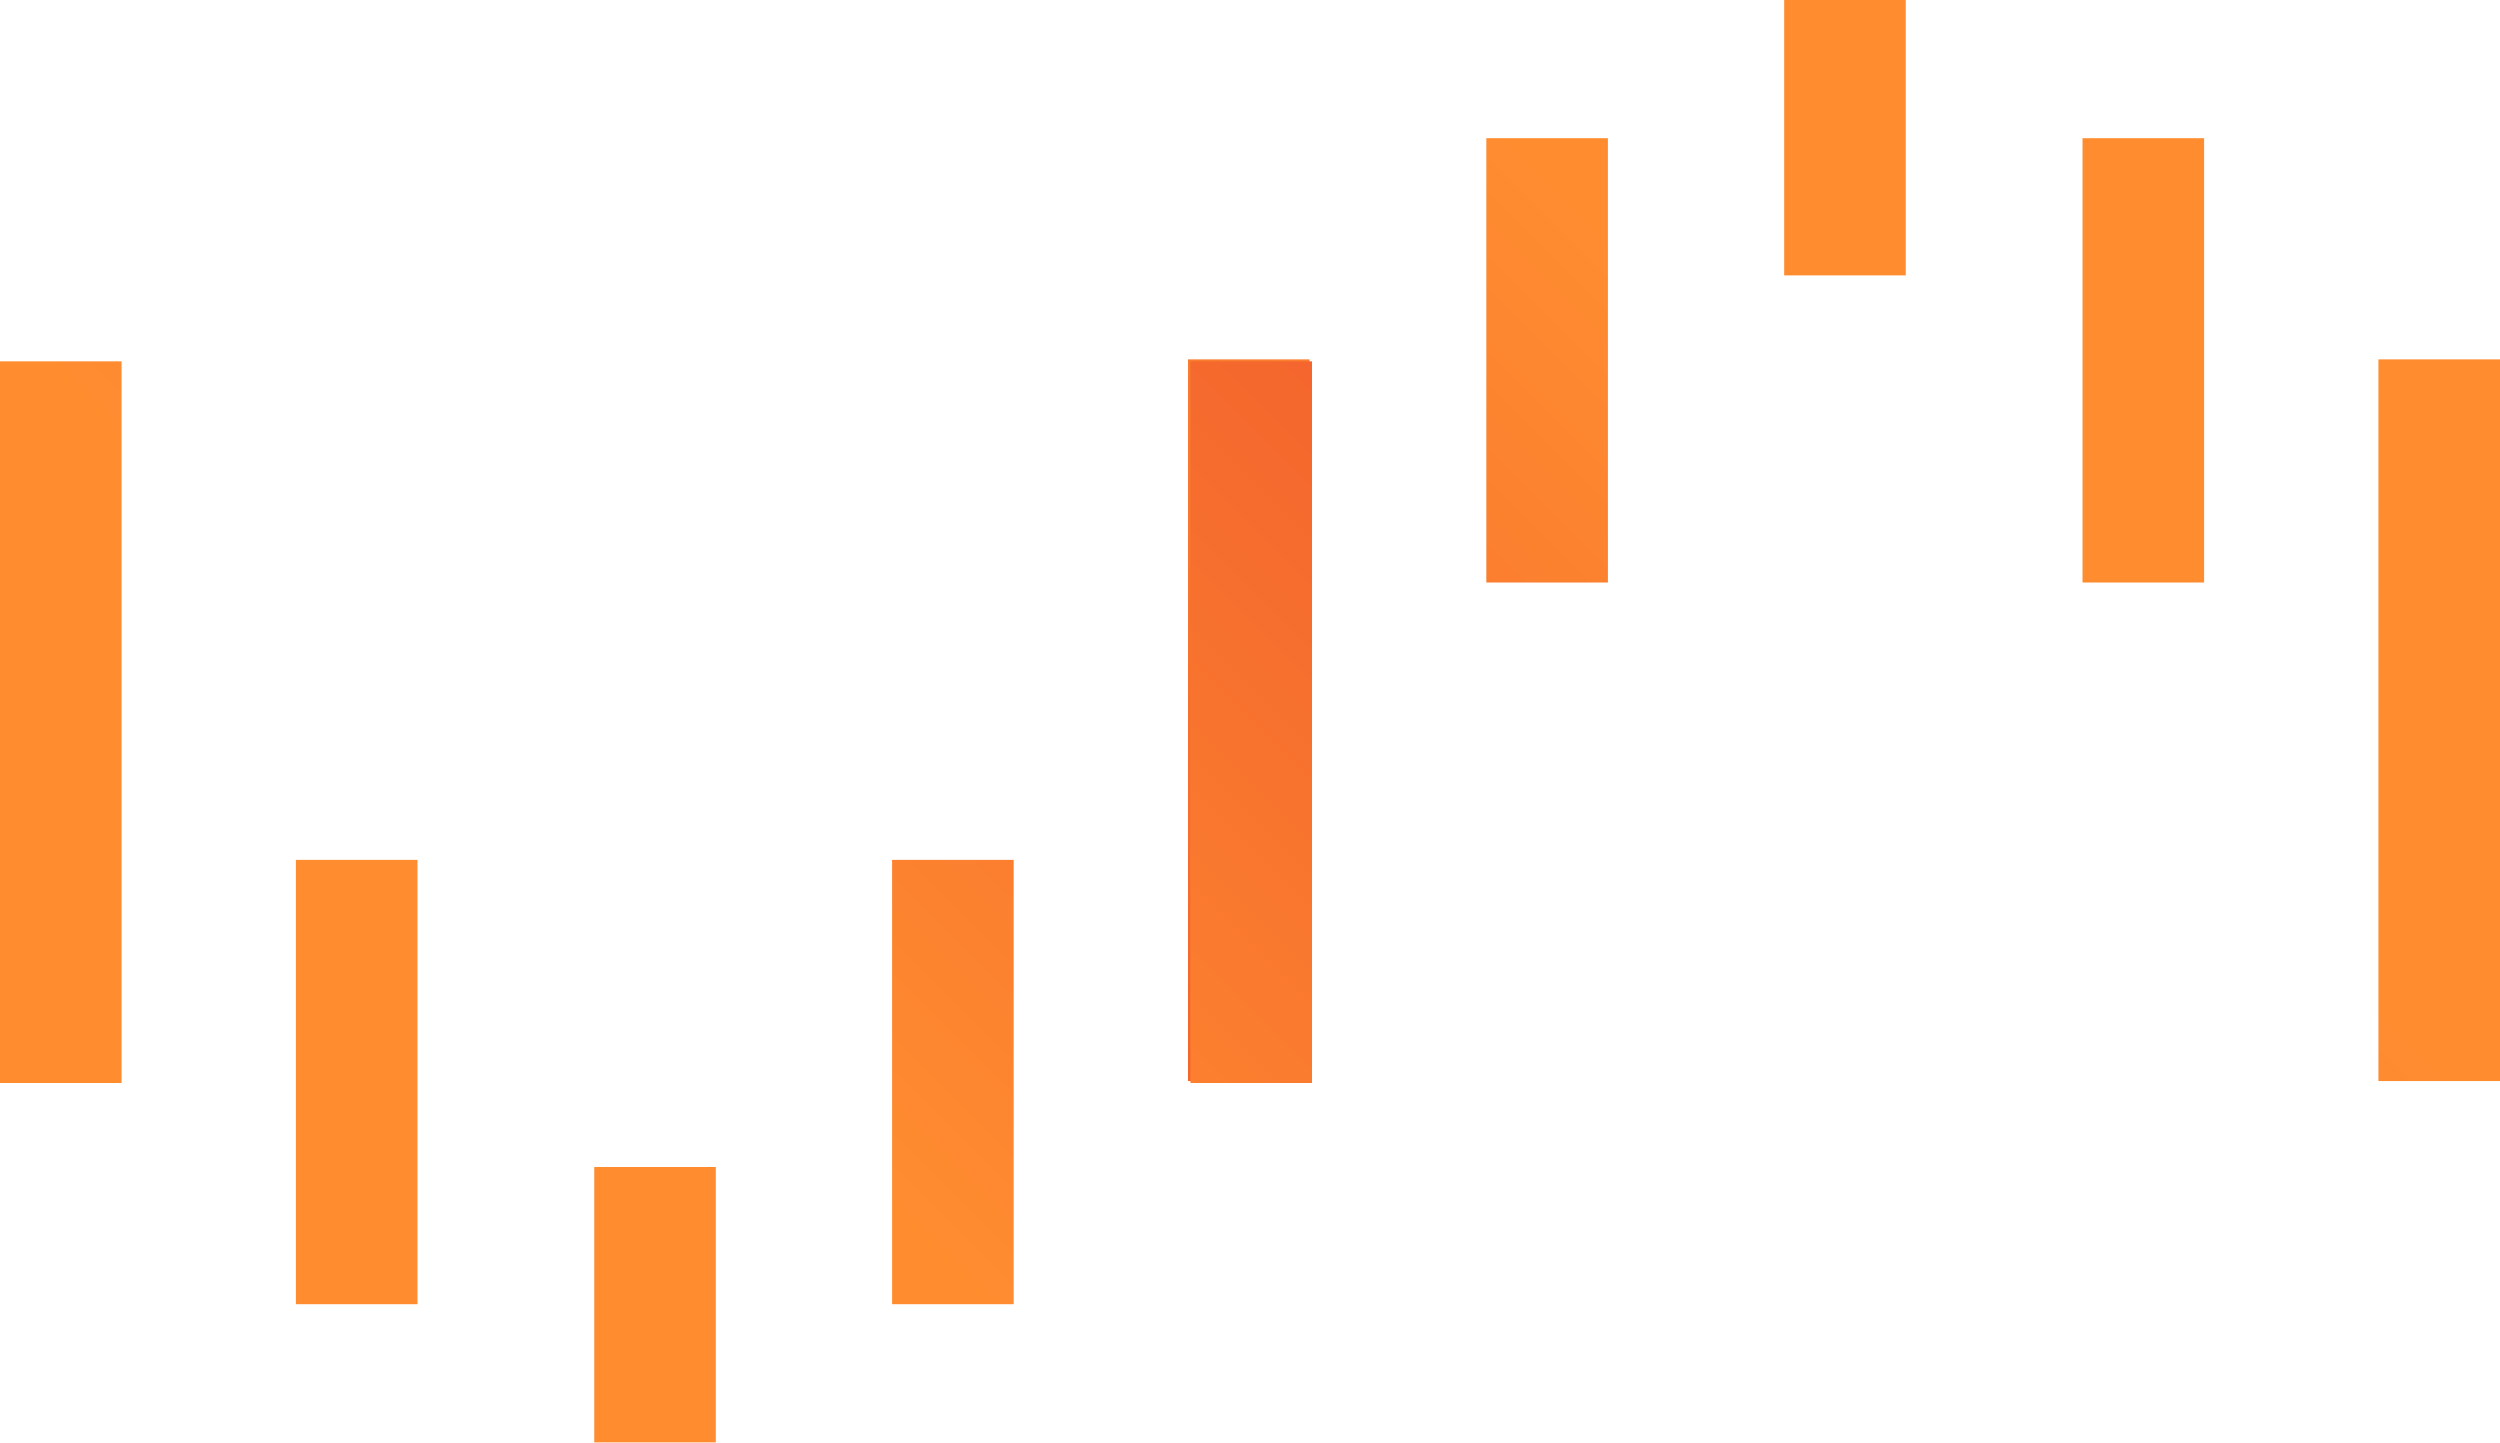
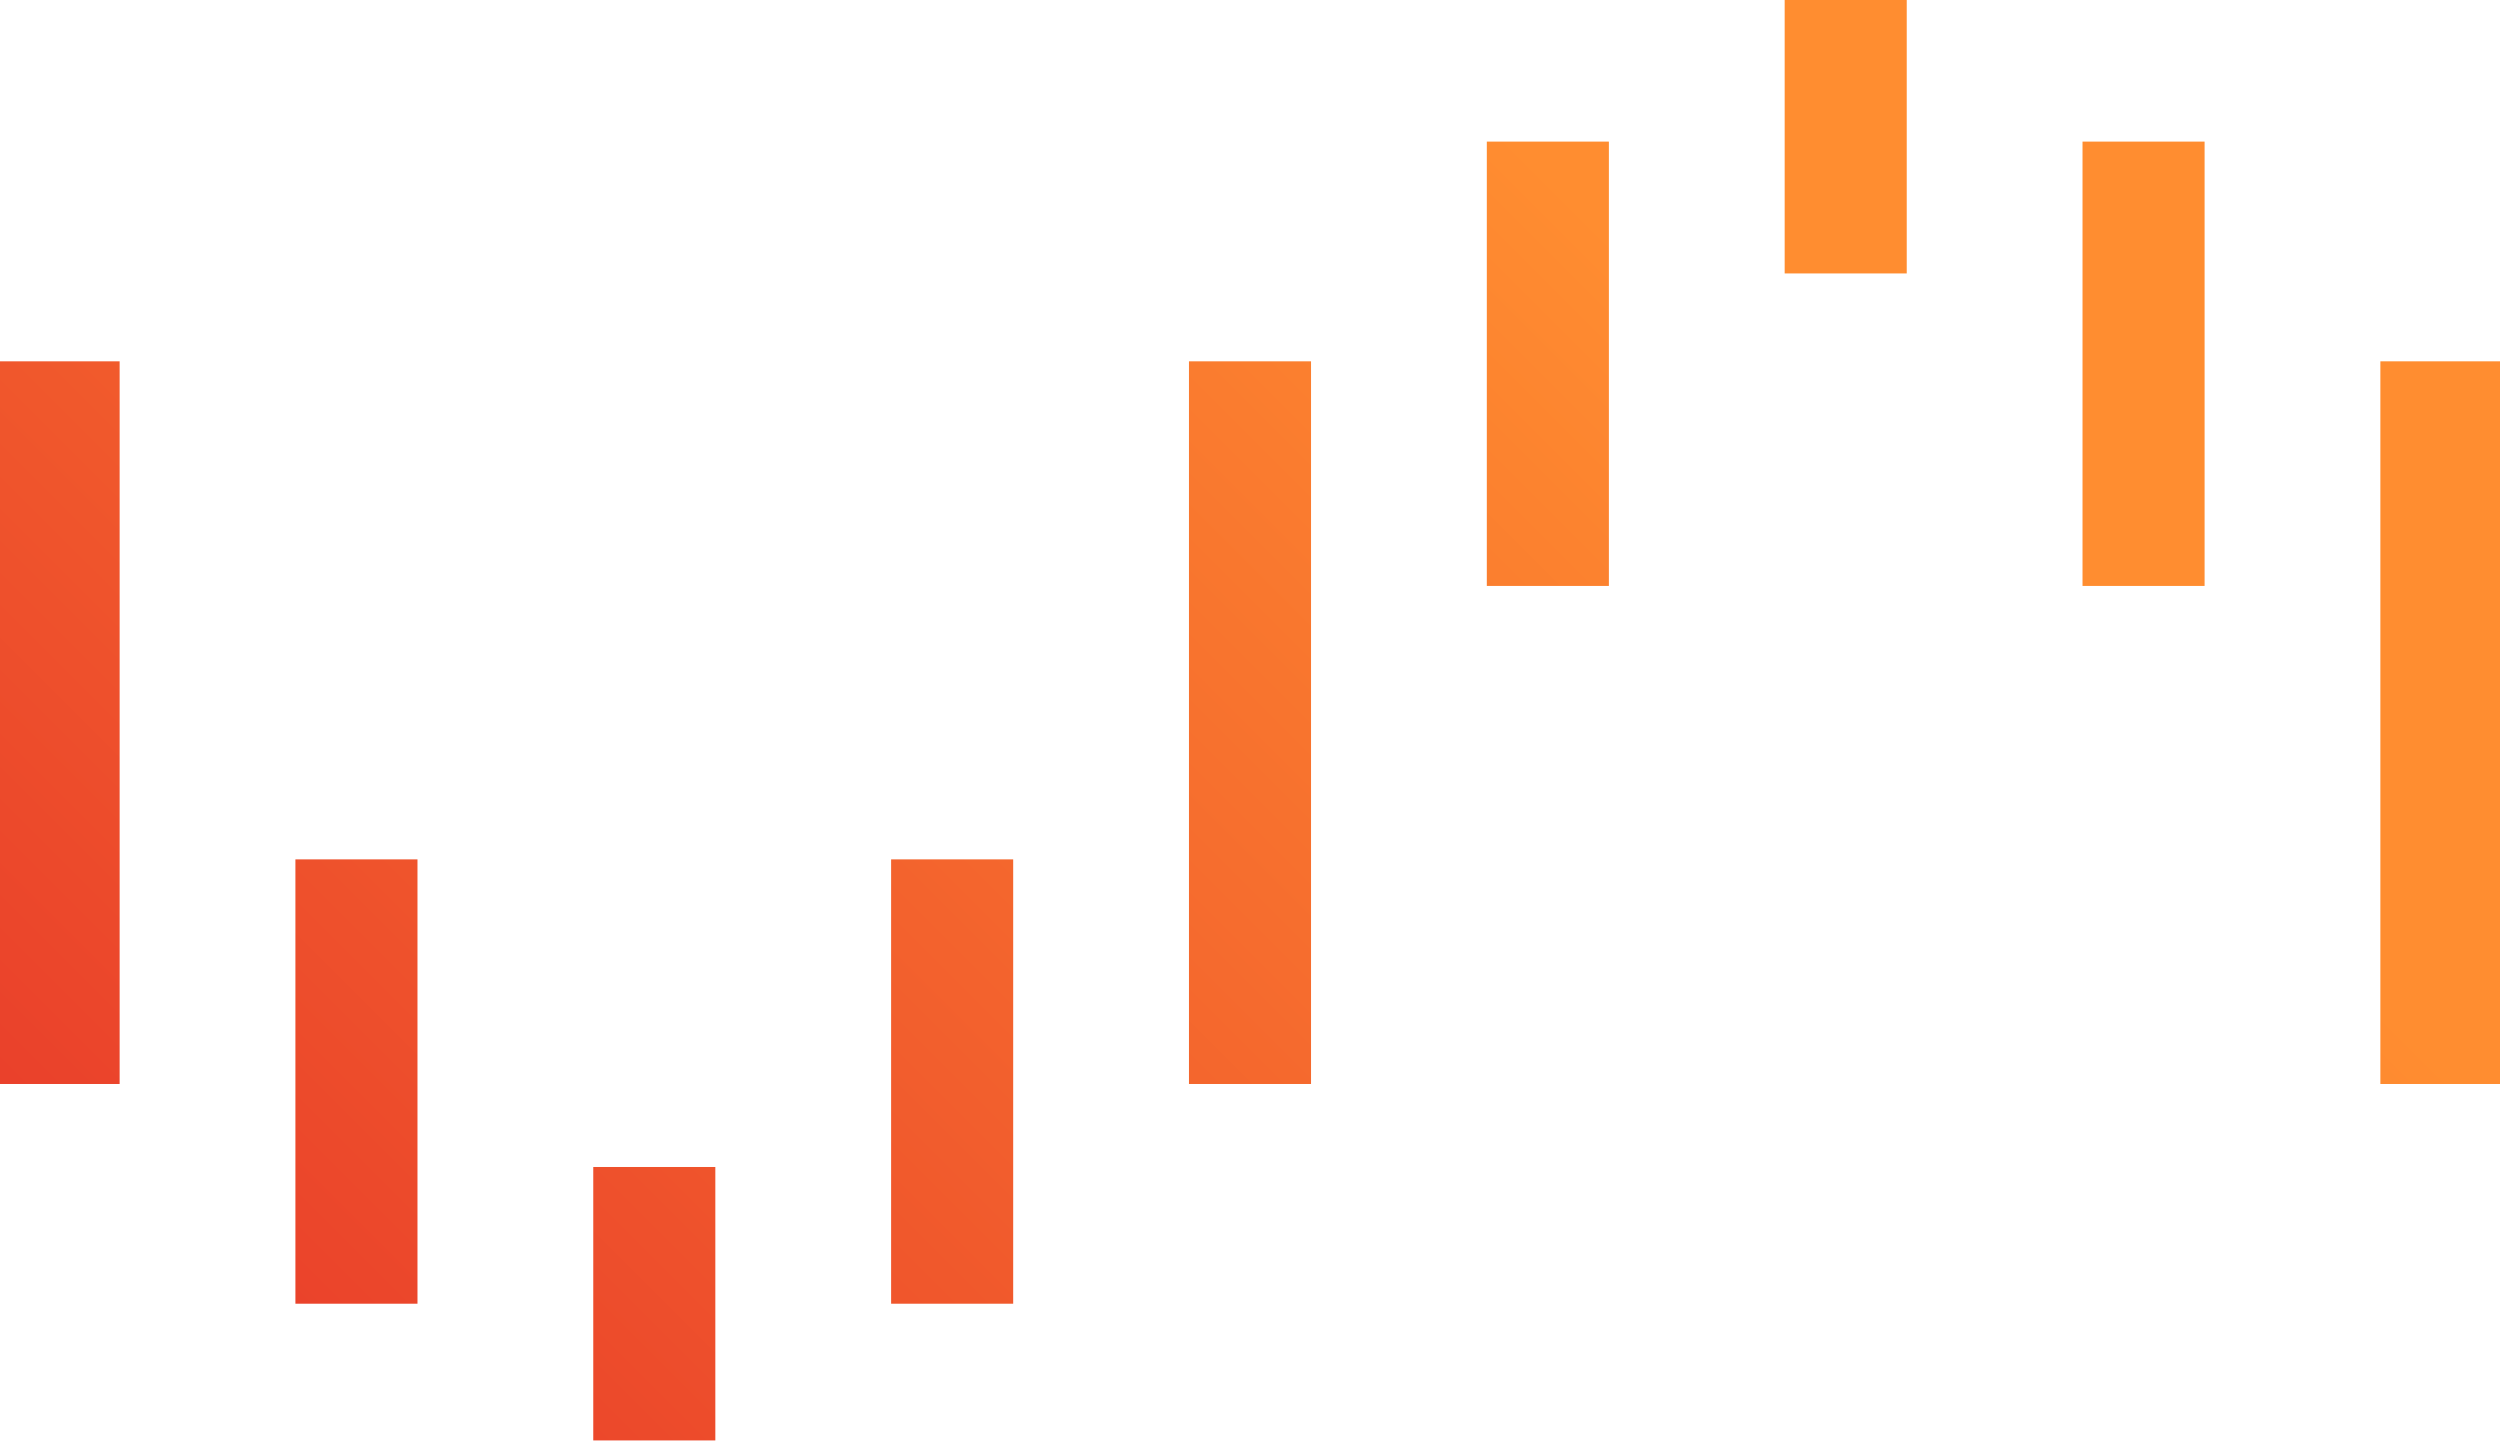
- <svg xmlns="http://www.w3.org/2000/svg" xmlns:xlink="http://www.w3.org/1999/xlink" viewBox="0 108.3 512 295.4">
-   <linearGradient id="a" x1="91.1" x2="420.9" y1="93.5" y2="423.3" gradientTransform="matrix(1 0 0 -1 -122 548.2)" gradientUnits="userSpaceOnUse">
+ <svg xmlns="http://www.w3.org/2000/svg" viewBox="0 108 512 296">
+   <linearGradient id="a" x1="-31" x2="299" y1="455" y2="125" gradientUnits="userSpaceOnUse">
    <stop offset="0" stop-color="#e32929" />
    <stop offset="1" stop-color="#ff8d30" />
  </linearGradient>
-   <path id="b" fill="none" stroke="url(#a)" stroke-width="24.9" d="M255.75 181.9 V329.7 M499.55 181.9 V329.7 M377.85 108.3 V164.7 M438.95 136.6 V227.6 M316.85 136.6 V227.6" />
-   <use xlink:href="#b" transform="rotate(180 256 256)" />
+   <path fill="none" stroke="url(#a)" stroke-width="25" d="M12 182v148m61-46v91m61-28v56m61-119v91m61-193v148m61-193v91m61-120v56m61-27v91m61-46v148" />
</svg>
